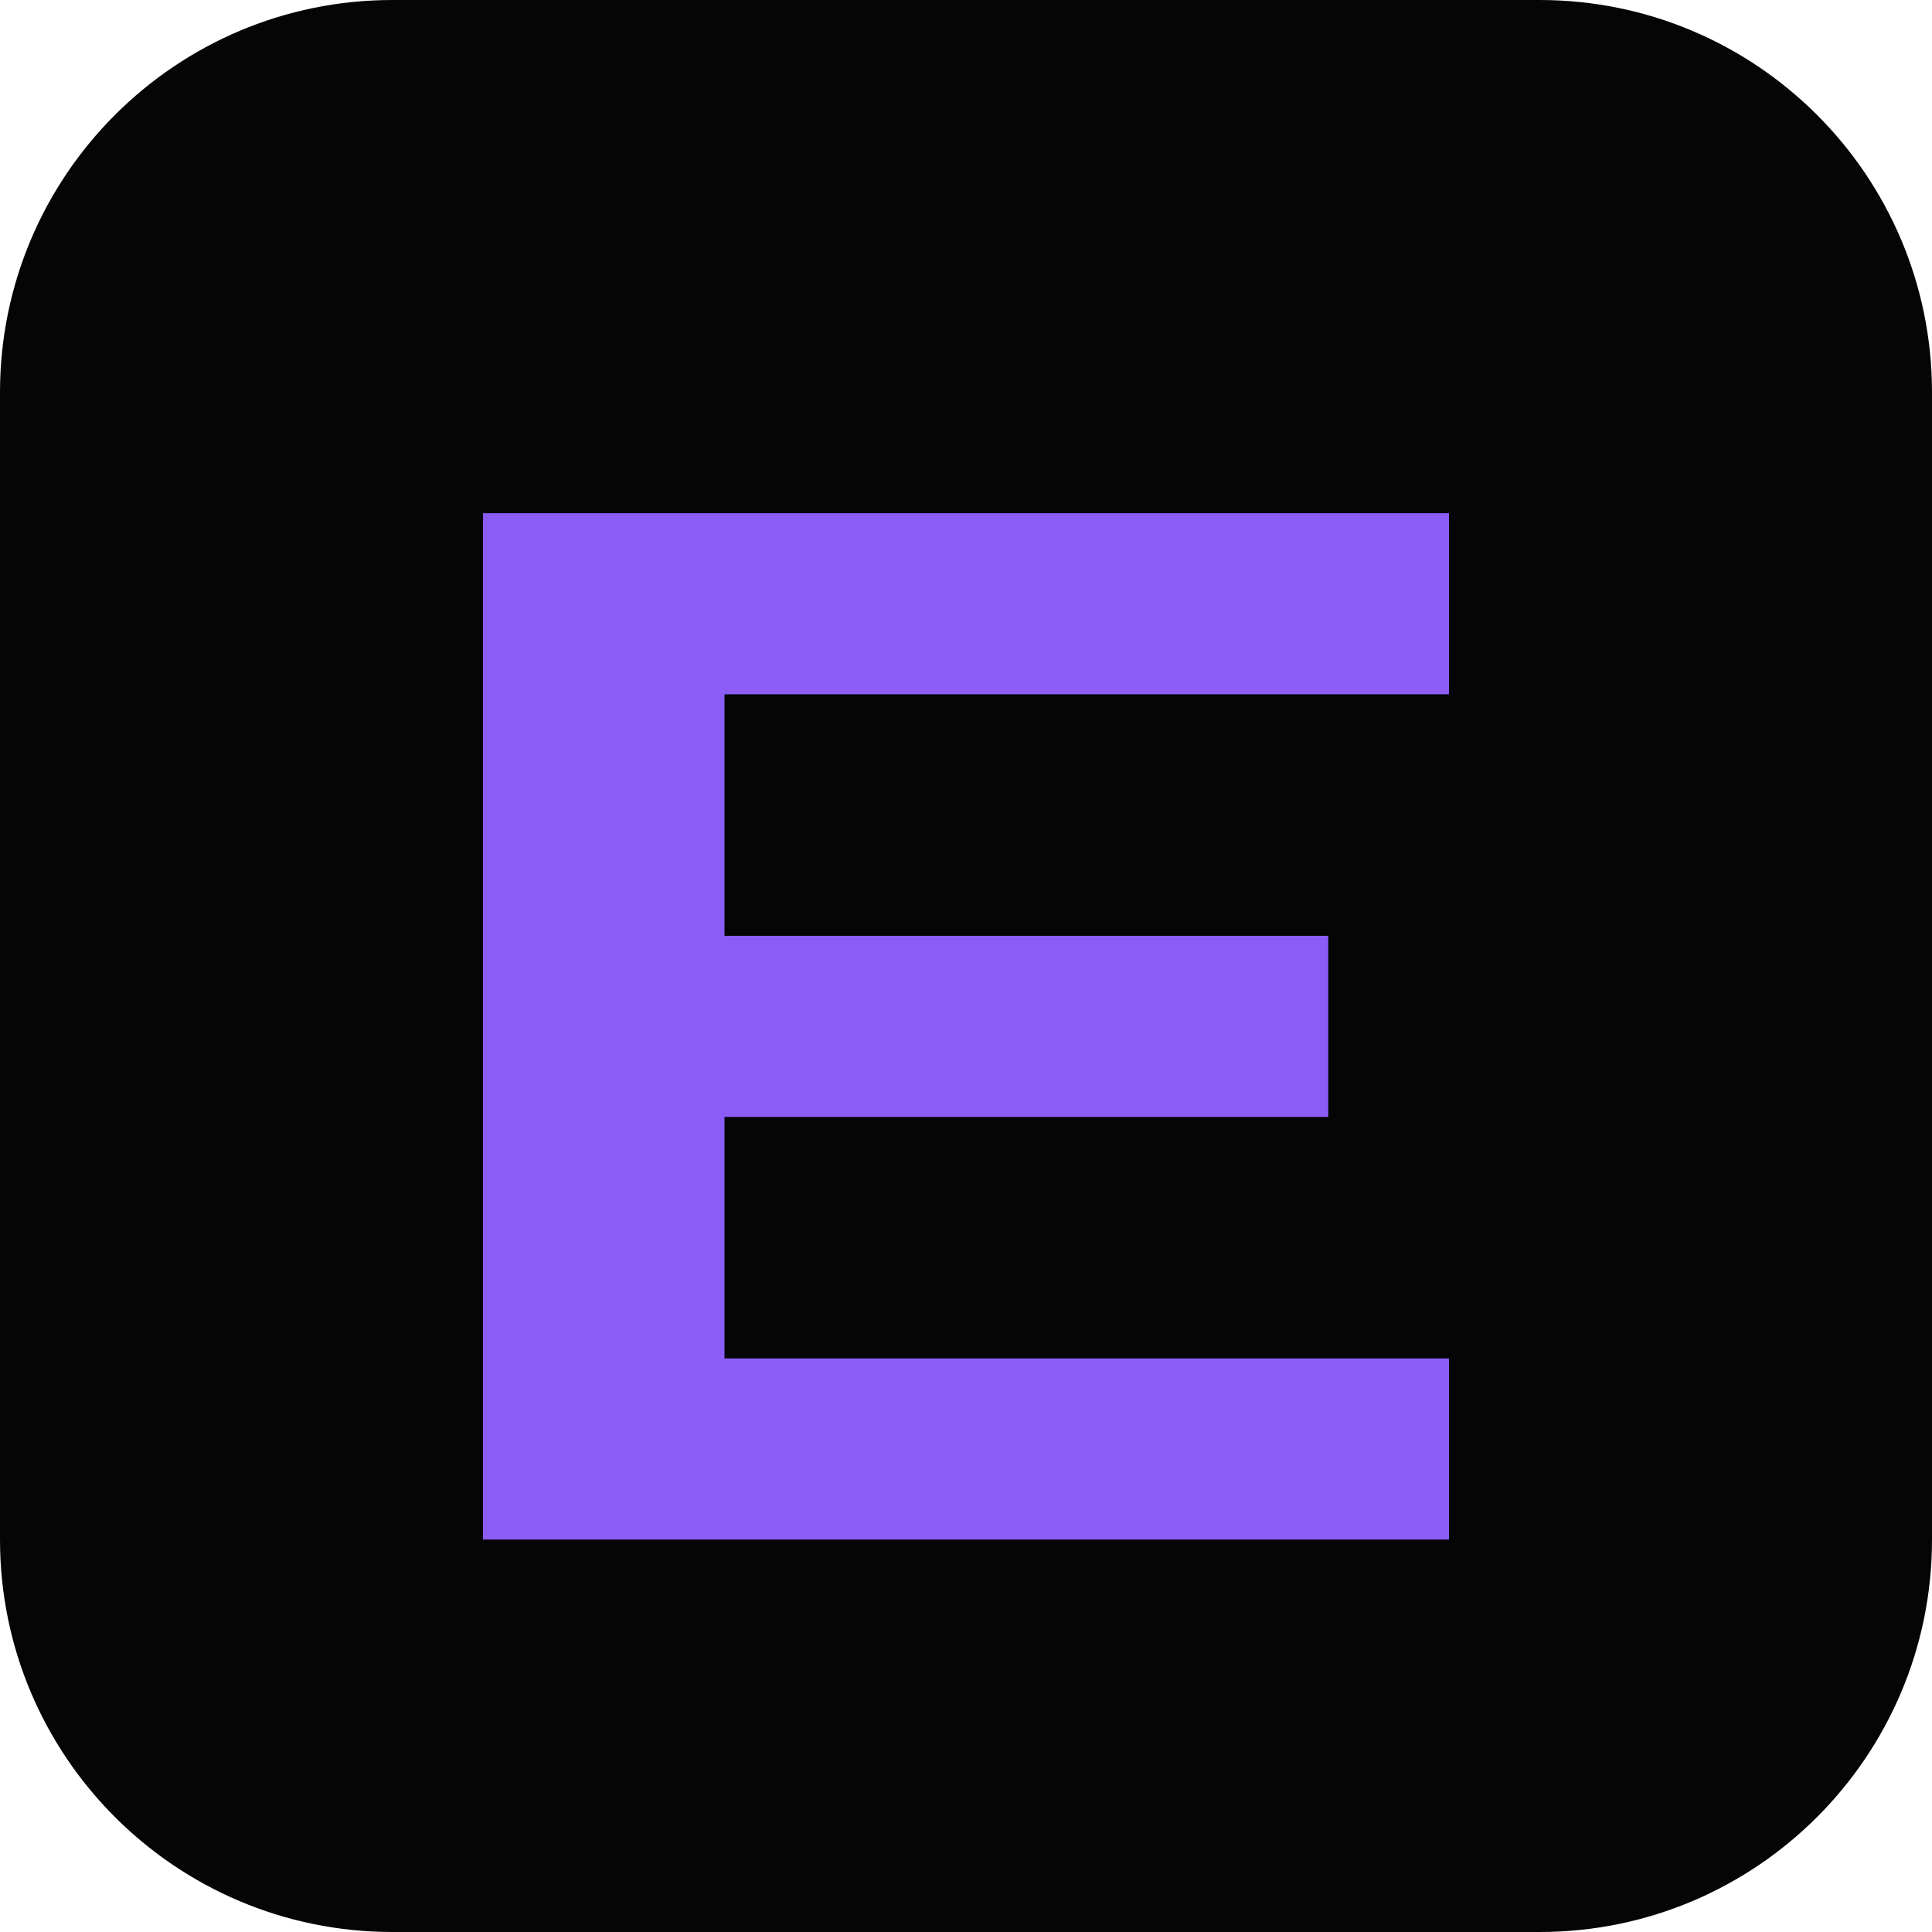
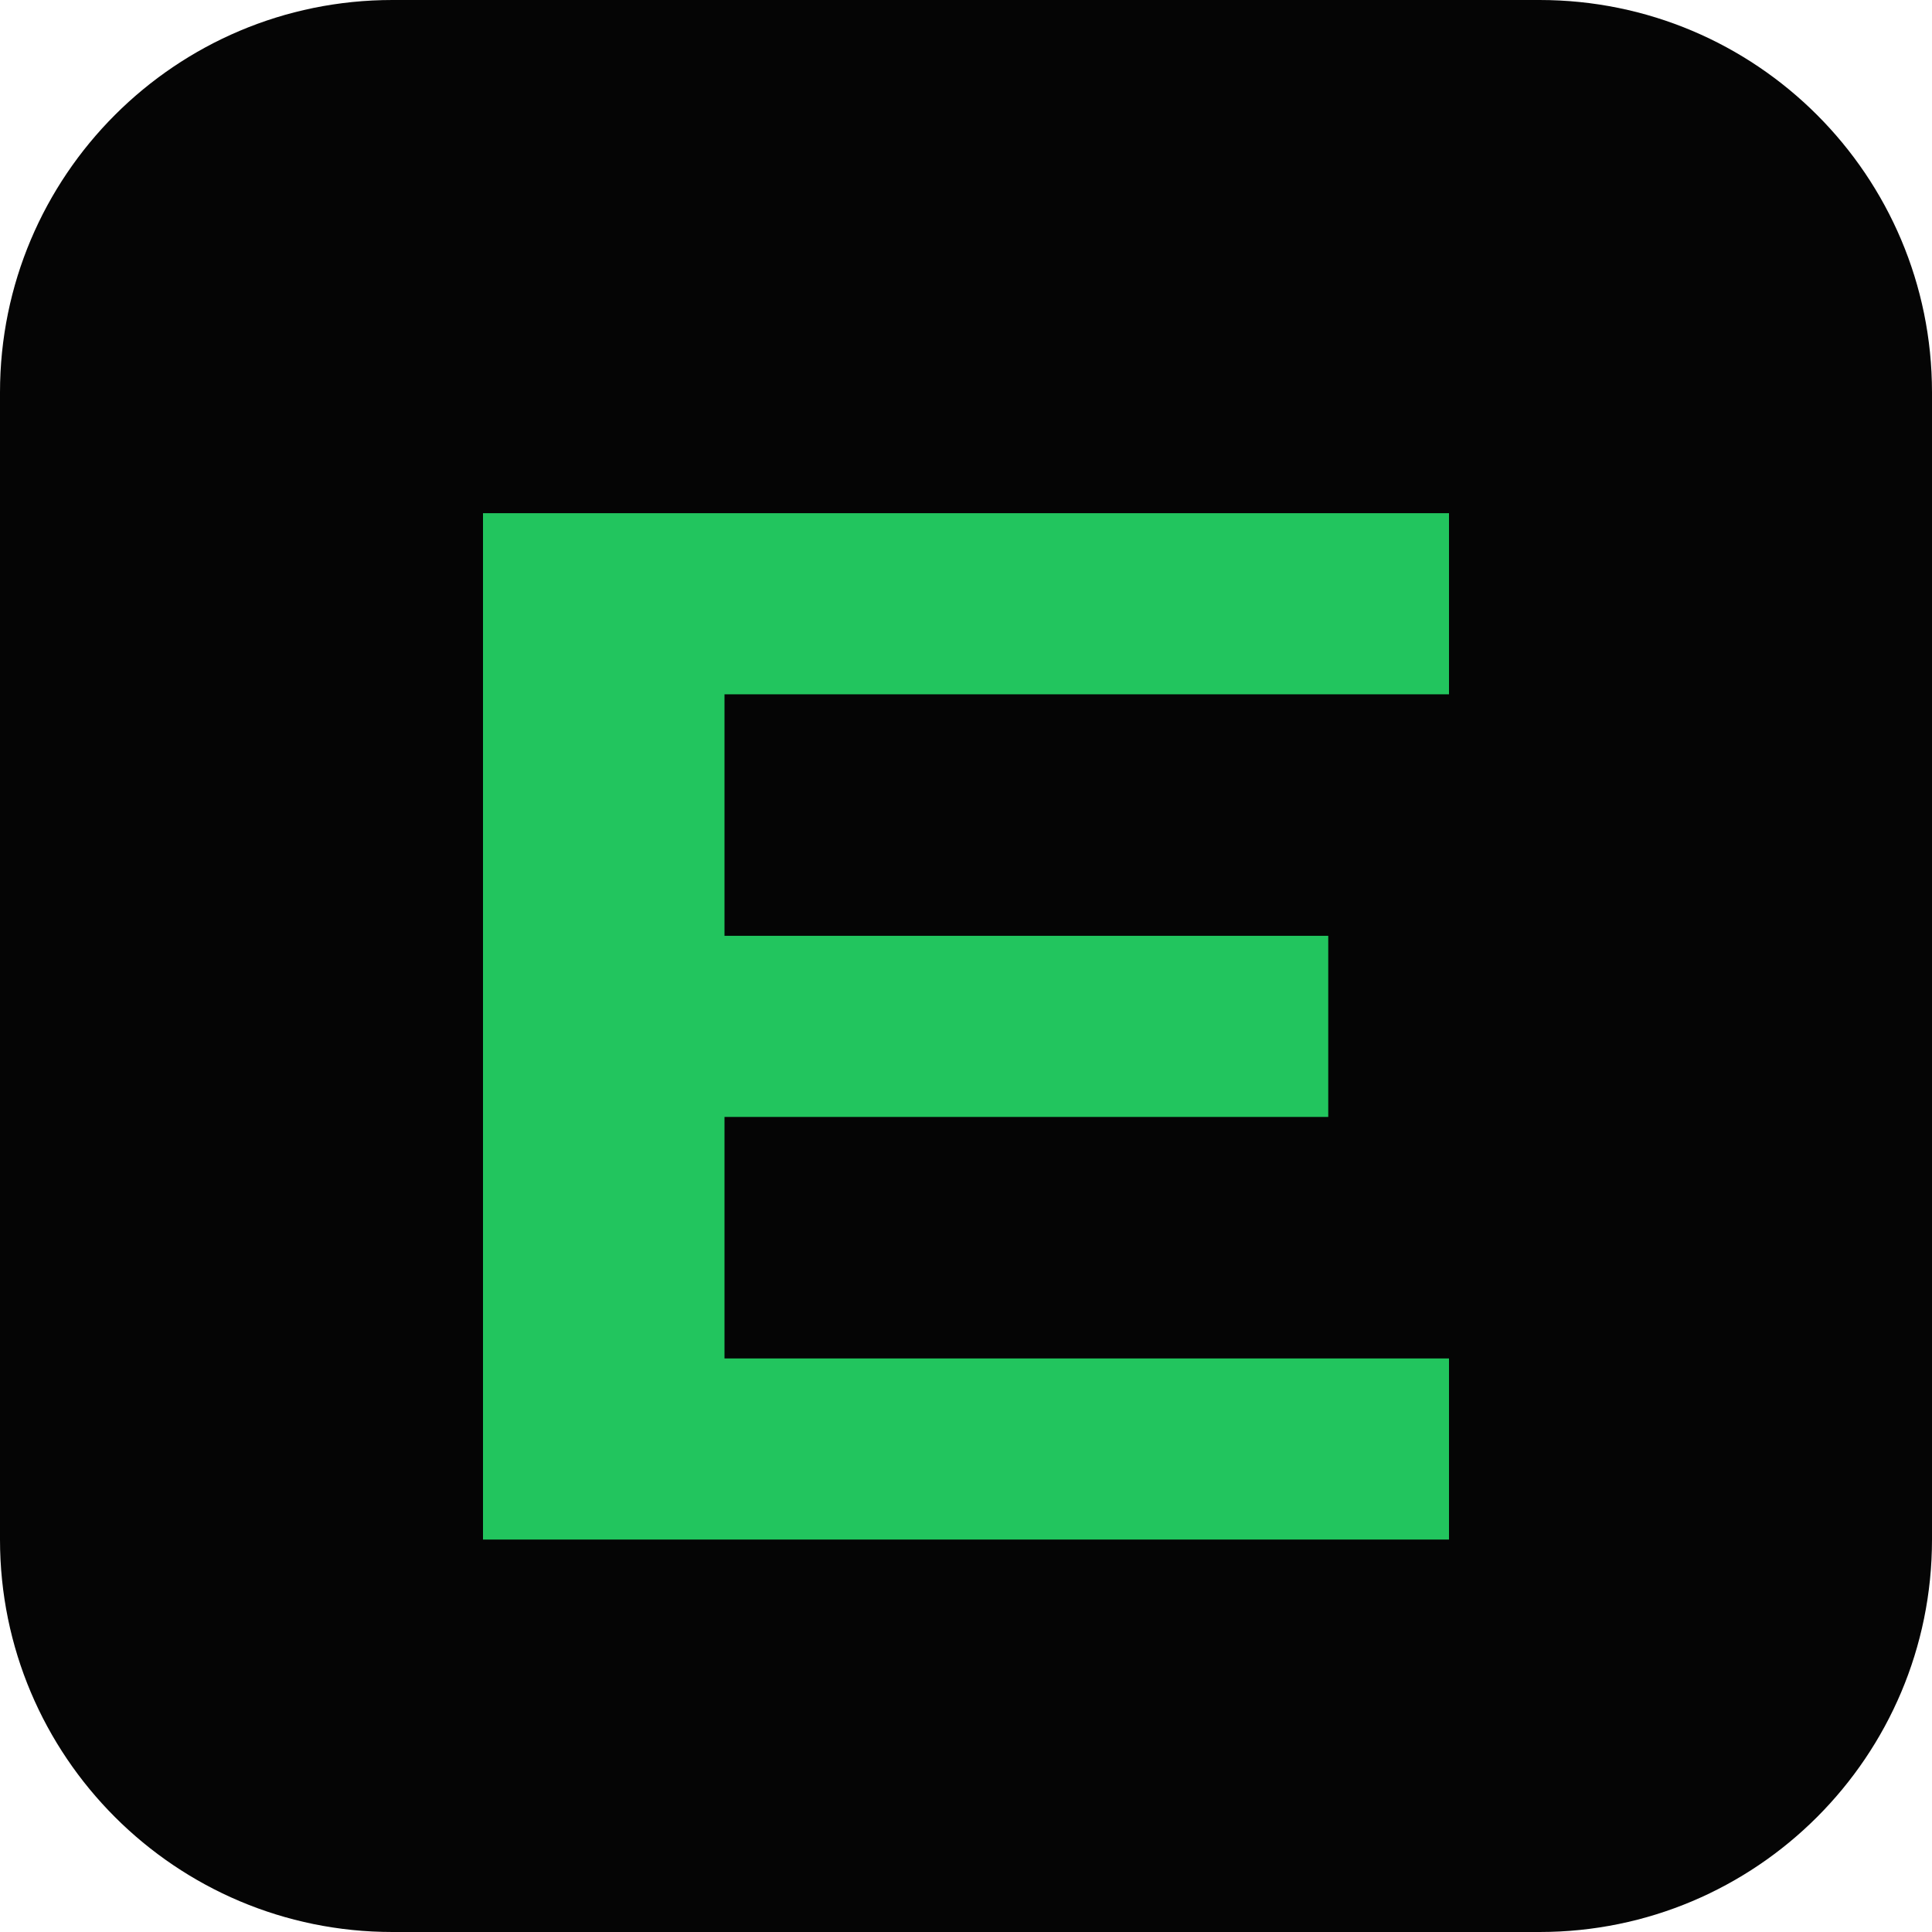
<svg xmlns="http://www.w3.org/2000/svg" width="512" height="512" viewBox="0 0 512 512">
  <rect width="512" height="512" rx="104" fill="#050505" />
-   <path d="M128 136h256v48H192v64h160v48H192v64h192v48H128z" fill="#8B5CF6" />
+   <path d="M128 136h256v48H192v64h160v48H192v64h192v48H128z" fill="#22c55e" />
</svg>
